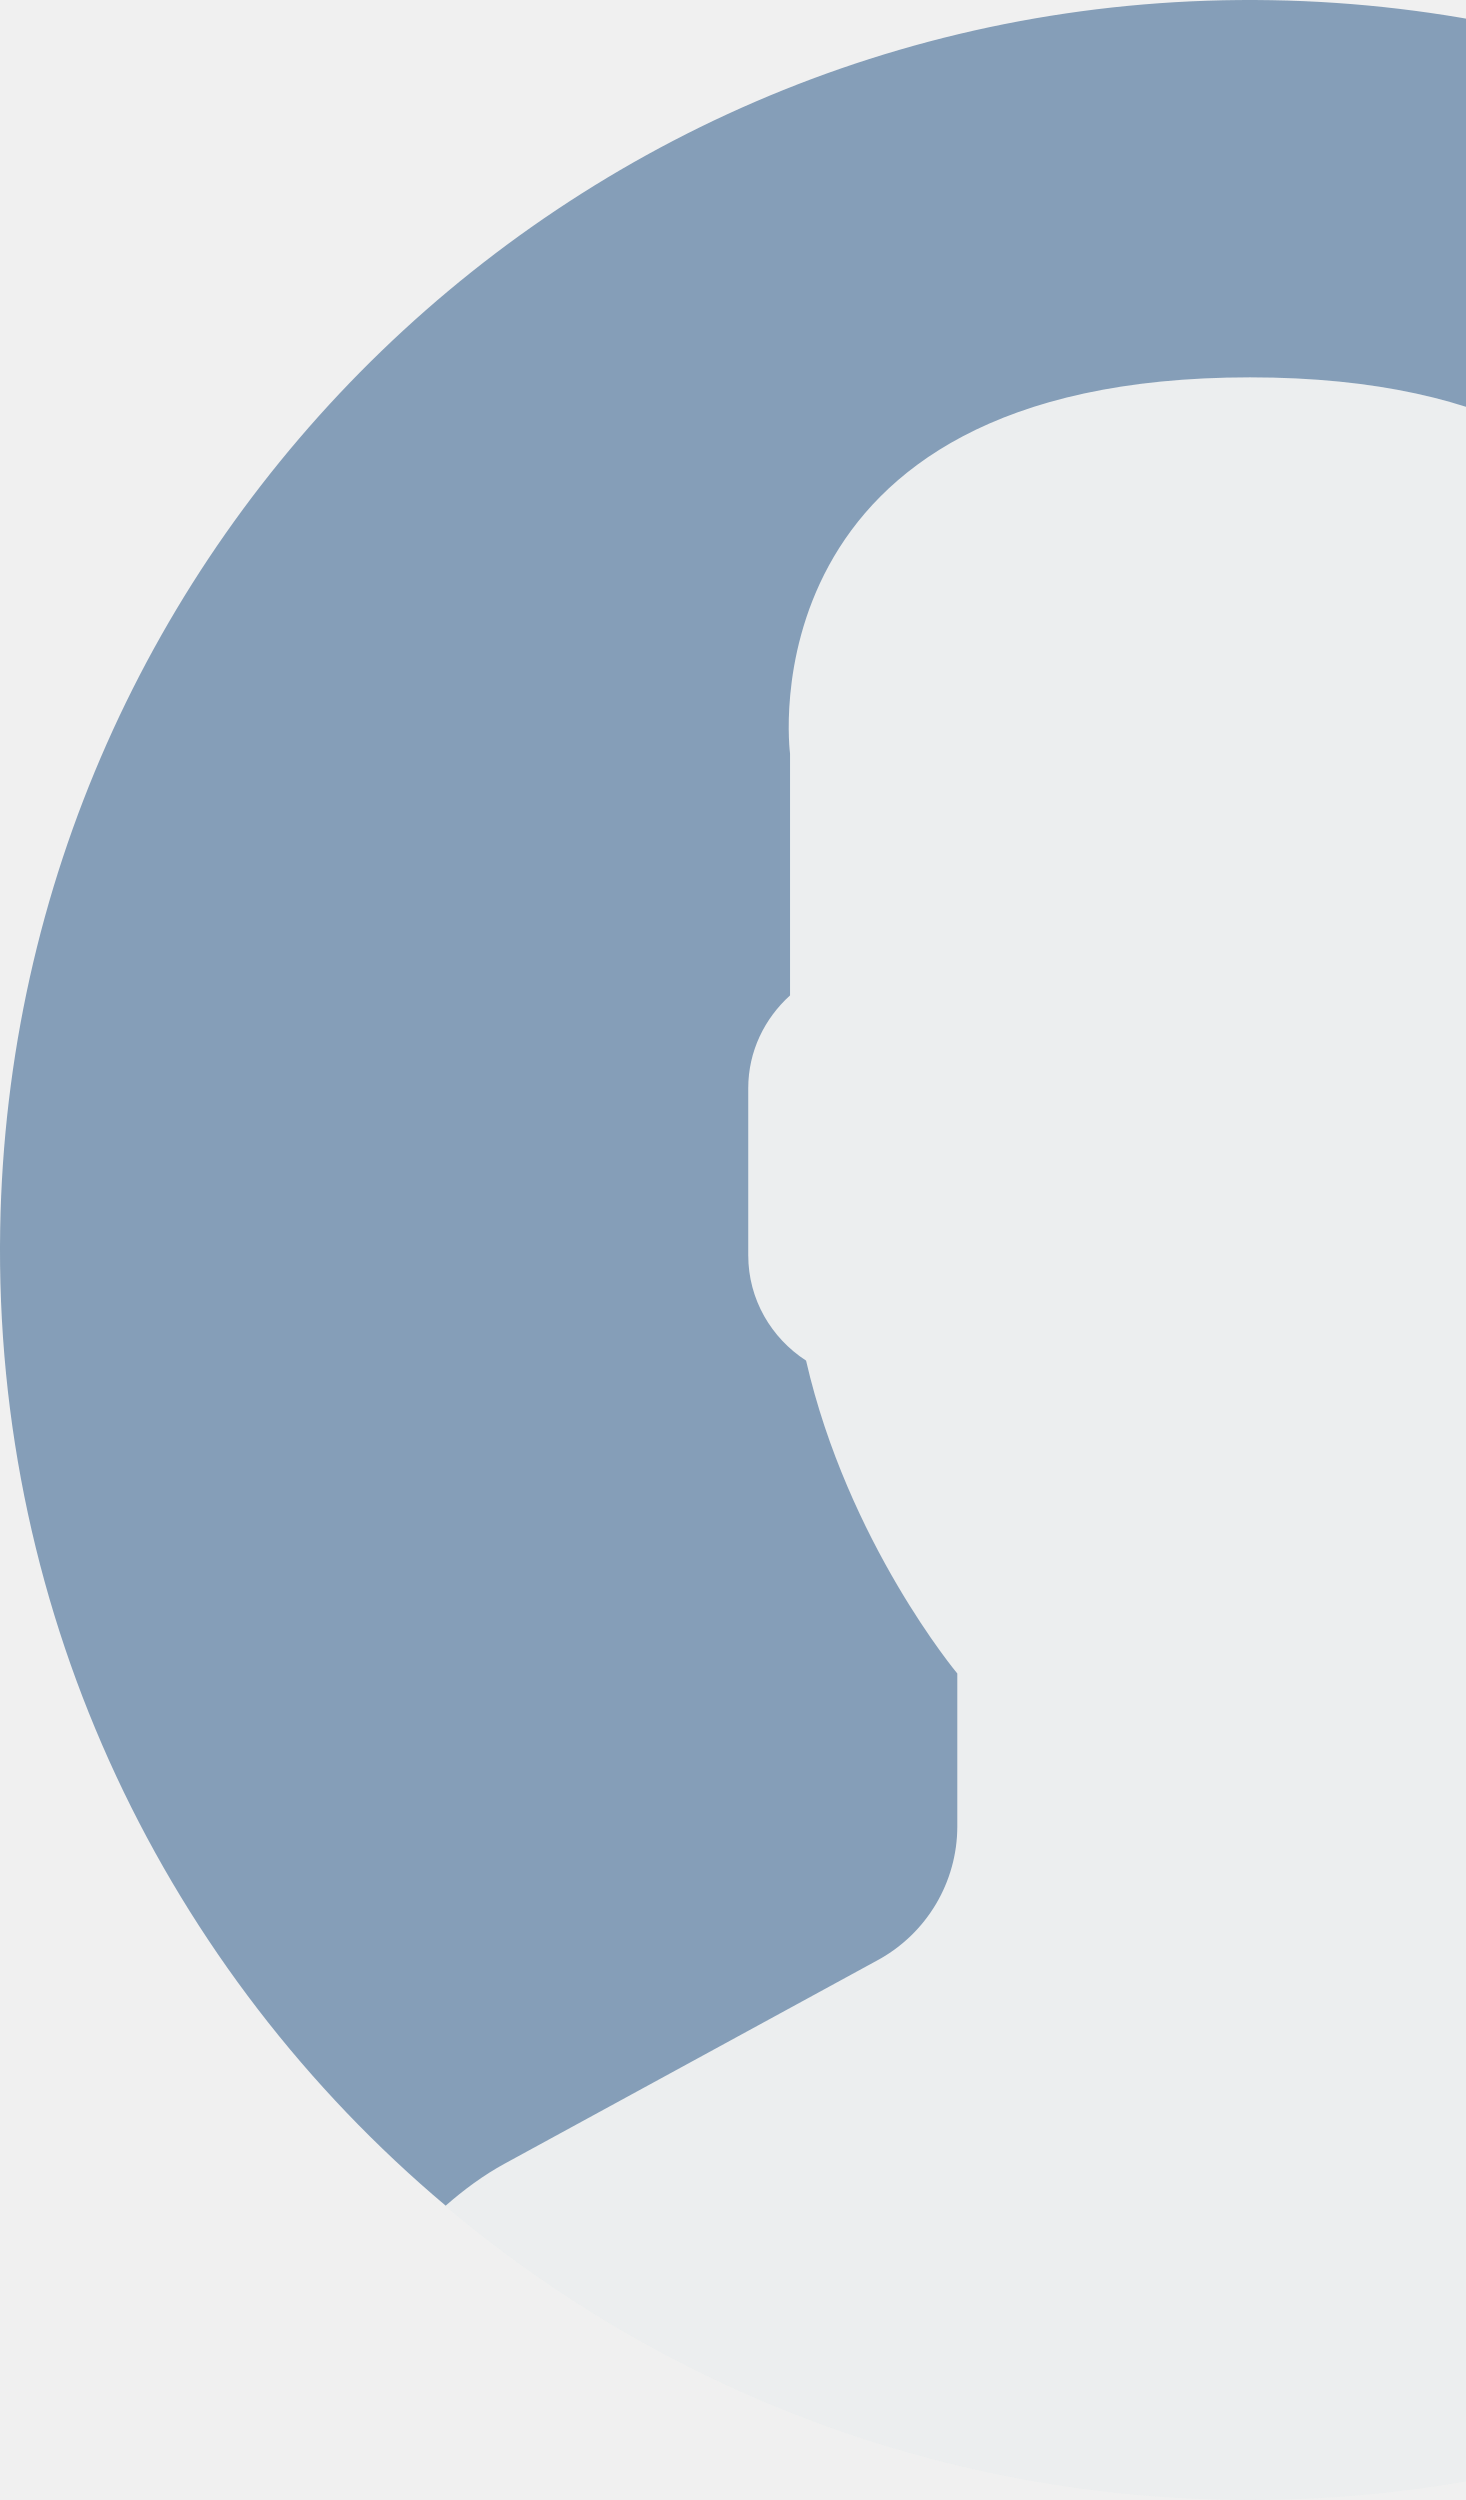
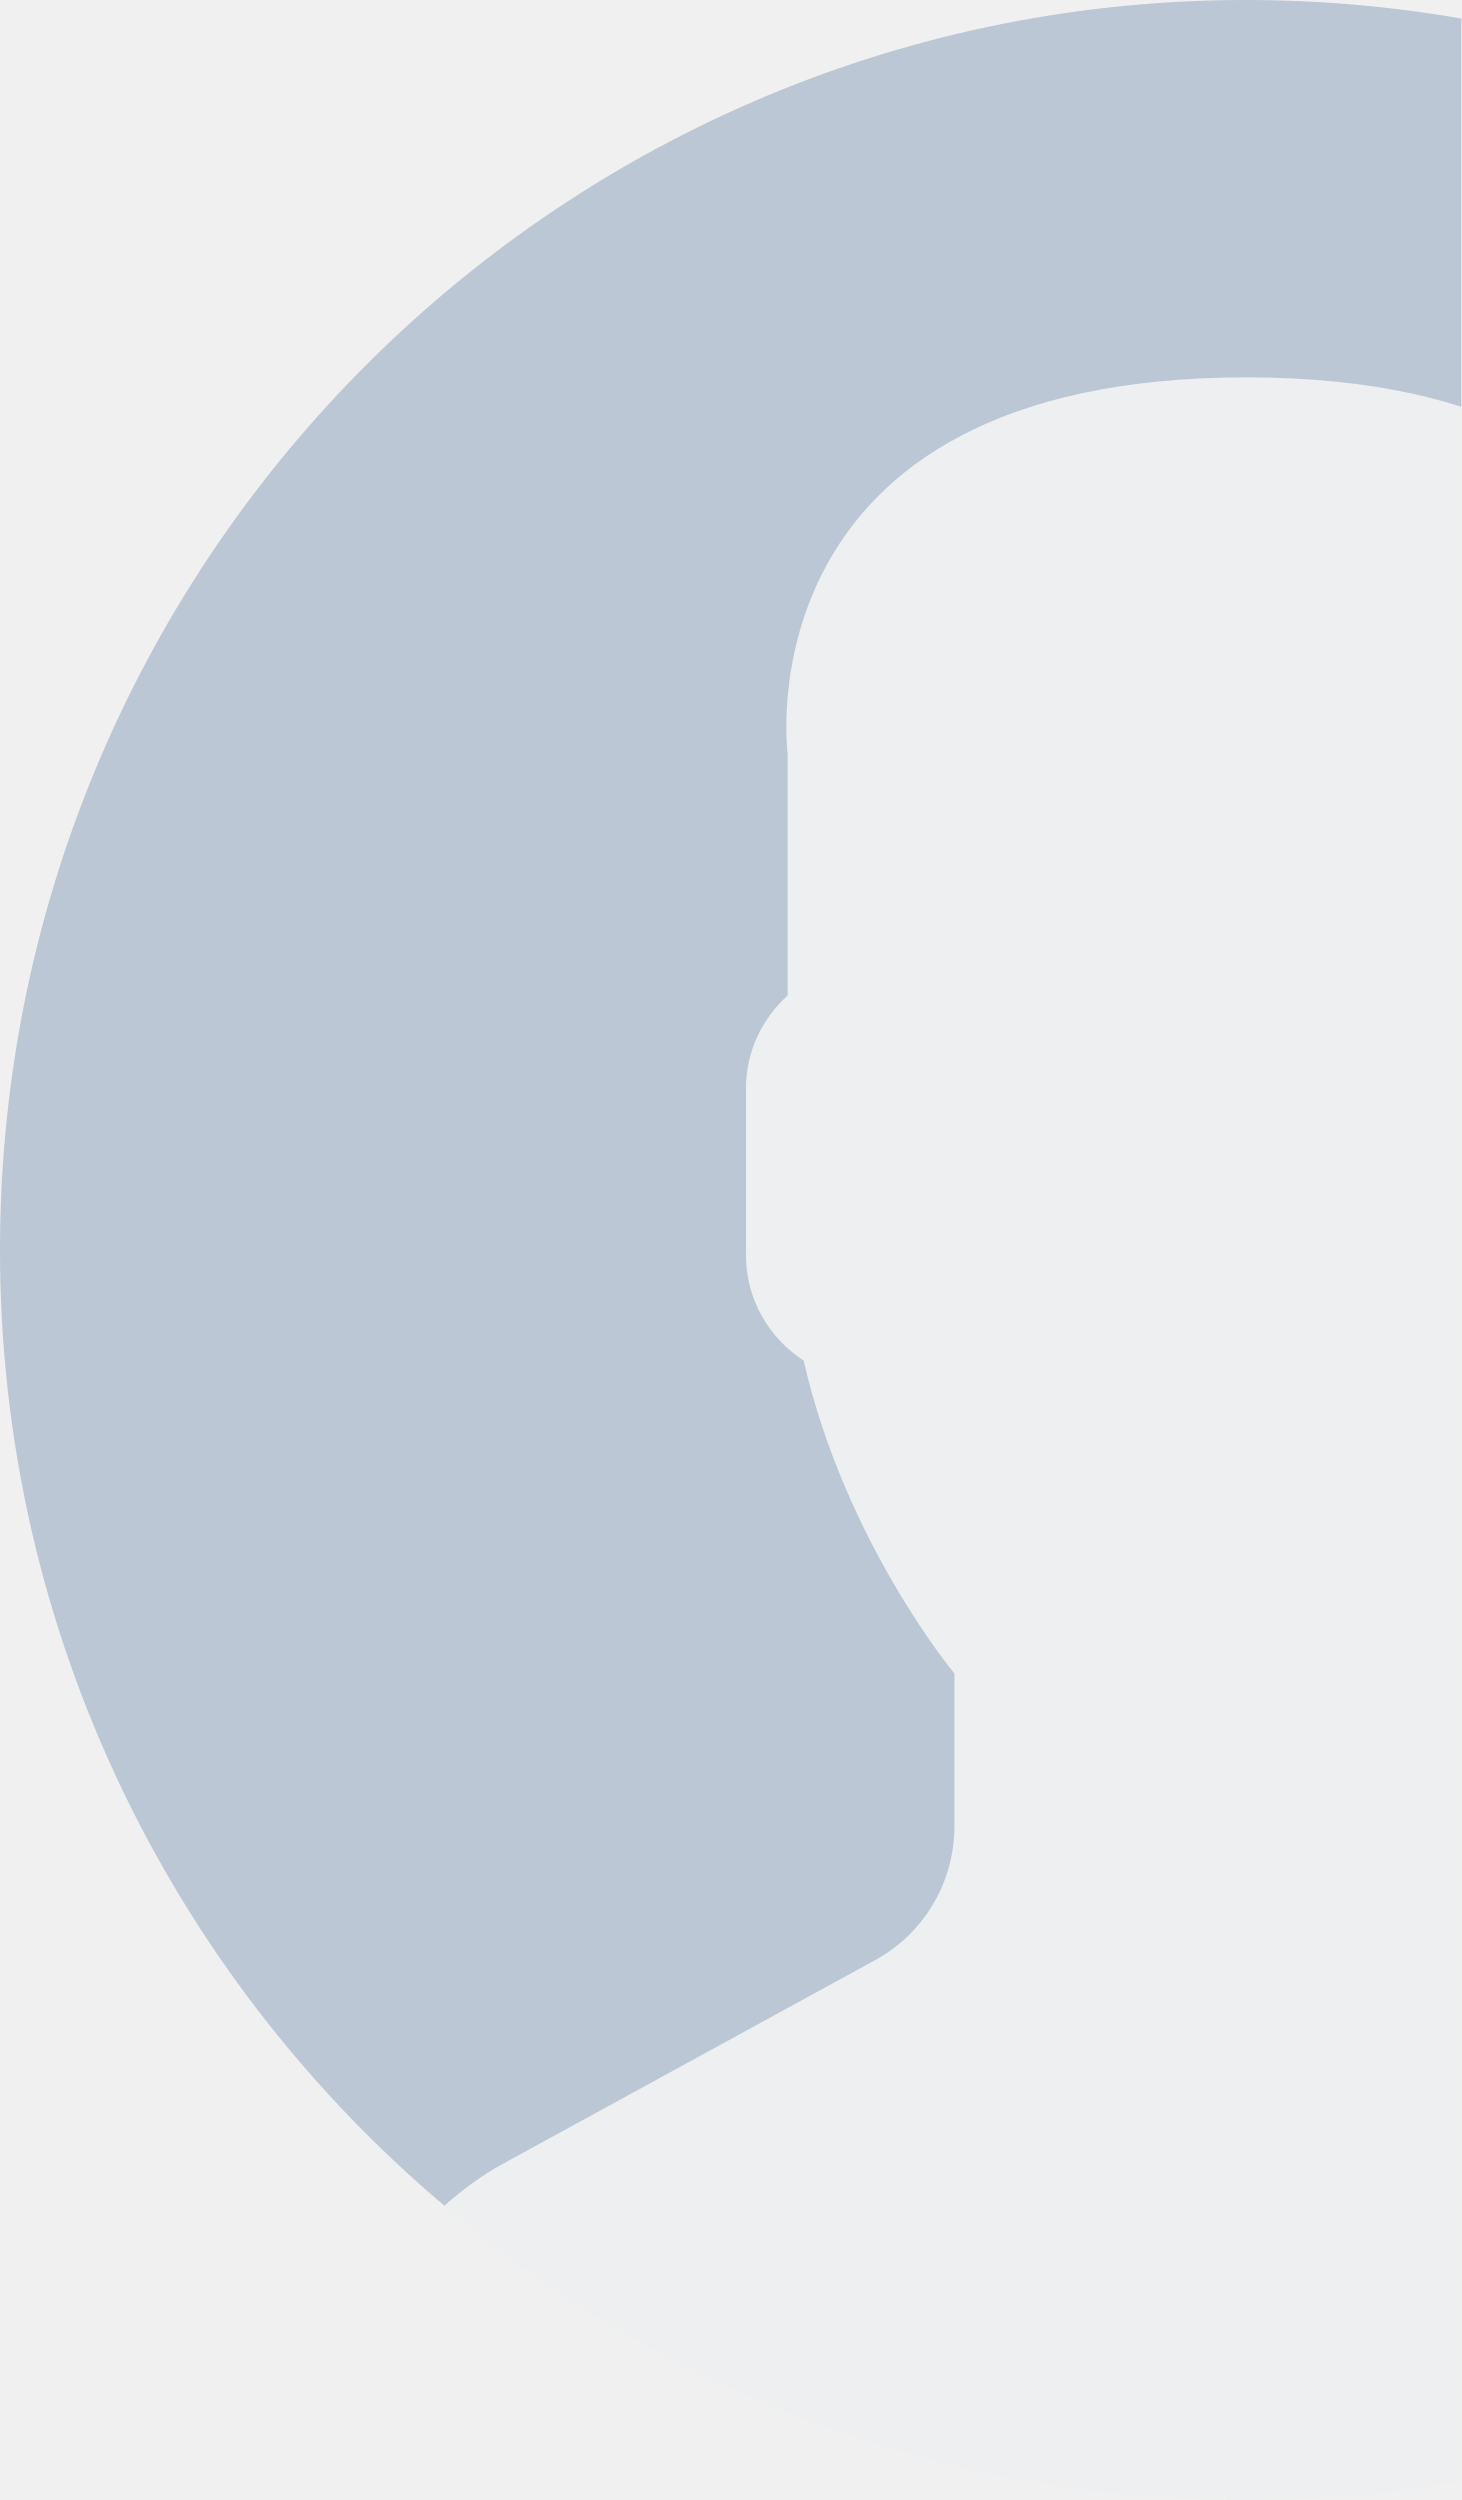
- <svg xmlns="http://www.w3.org/2000/svg" width="394" height="672" viewBox="0 0 394 672" fill="none">
-   <g opacity="0.5">
-     <path d="M235.999 526.848L135.744 581.534C129.861 584.741 124.574 588.685 119.654 592.983C178.105 642.267 253.56 672 336 672C417.832 672 492.804 642.711 551.091 594.099C545.715 589.56 539.882 585.477 533.416 582.256L426.061 528.585C412.19 521.65 403.428 507.474 403.428 491.967V449.847C406.446 446.411 409.895 441.999 413.584 436.787C428.216 416.12 439.285 393.386 446.956 369.537C460.726 365.289 470.869 352.572 470.869 337.458V292.498C470.869 282.608 466.469 273.77 459.635 267.583V202.589C459.635 202.589 472.987 101.447 336.013 101.447C199.039 101.447 212.39 202.589 212.39 202.589V267.583C205.543 273.77 201.156 282.608 201.156 292.498V337.458C201.156 349.301 207.382 359.723 216.701 365.746C227.935 414.649 257.351 449.847 257.351 449.847V490.928C257.338 505.889 249.147 519.672 235.999 526.848Z" fill="#E7ECED" />
-     <path d="M341.743 0.05C156.208 -3.12 3.22 144.72 0.05 330.256C-1.75 435.455 45.138 530.005 119.793 592.881C124.674 588.621 129.911 584.716 135.731 581.546L235.986 526.86C249.134 519.684 257.325 505.901 257.325 490.914V449.834C257.325 449.834 227.896 414.636 216.675 365.732C207.368 359.71 201.13 349.3 201.13 337.445V292.484C201.13 282.594 205.53 273.757 212.364 267.57V202.576C212.364 202.576 199.013 101.433 335.987 101.433C472.961 101.433 459.609 202.576 459.609 202.576V267.57C466.456 273.757 470.843 282.594 470.843 292.484V337.445C470.843 352.559 460.7 365.276 446.93 369.523C439.259 393.373 428.19 416.107 413.558 436.774C409.869 441.985 406.42 446.398 403.402 449.834V491.954C403.402 507.461 412.164 521.649 426.035 528.572L533.39 582.243C539.831 585.464 545.651 589.534 551.014 594.06C623.413 533.682 670.186 443.405 671.923 341.743C675.118 156.208 527.291 3.22 341.743 0.05Z" fill="#194C80" />
+ <svg xmlns="http://www.w3.org/2000/svg" width="242" height="414" viewBox="0 0 242 414" fill="none">
+   <g clip-path="url(#clip0)">
+     <g opacity="0.5">
+       <path opacity="0.5" d="M144.954 324.576L83.376 358.266C79.762 360.242 76.515 362.672 73.493 365.32C109.394 395.682 155.74 414 206.376 414C256.638 414 302.687 395.956 338.487 366.007C335.185 363.211 331.603 360.696 327.631 358.711L261.692 325.646C253.173 321.374 247.791 312.64 247.791 303.087V277.138C249.645 275.021 251.763 272.303 254.029 269.092C263.016 256.36 269.815 242.354 274.526 227.661C282.984 225.044 289.214 217.21 289.214 207.898V180.2C289.214 174.107 286.511 168.662 282.314 164.85V124.809C282.314 124.809 290.515 62.499 206.384 62.499C122.252 62.499 130.453 124.809 130.453 124.809V164.85C126.247 168.662 123.553 174.107 123.553 180.2V207.898C123.553 215.194 127.377 221.615 133.101 225.326C140.001 255.453 158.068 277.138 158.068 277.138V302.447C158.06 311.664 153.029 320.155 144.954 324.576Z" fill="#E7ECED" />
+       <path opacity="0.5" d="M209.903 0.031C95.945 -1.922 1.978 89.158 0.031 203.461C-1.075 268.271 27.724 326.521 73.579 365.257C76.576 362.633 79.793 360.227 83.368 358.274L144.946 324.583C153.021 320.162 158.052 311.671 158.052 302.438V277.13C158.052 277.13 139.977 255.445 133.085 225.317C127.368 221.607 123.537 215.194 123.537 207.89V180.191C123.537 174.098 126.239 168.654 130.437 164.842V124.801C130.437 124.801 122.236 62.49 206.368 62.49C290.499 62.49 282.298 124.801 282.298 124.801V164.842C286.503 168.654 289.198 174.098 289.198 180.191V207.89C289.198 217.202 282.968 225.036 274.51 227.653C269.799 242.346 263 256.352 254.013 269.084C251.747 272.294 249.629 275.013 247.775 277.13V303.079C247.775 312.632 253.157 321.373 261.676 325.638L327.615 358.703C331.571 360.688 335.146 363.195 338.44 365.983C382.908 328.786 411.637 273.169 412.704 210.538C414.666 96.235 323.869 1.984 209.903 0.031Z" fill="#194C80" />
+     </g>
  </g>
+   <defs>
+     <clipPath id="clip0">
+       <rect width="242" height="414" fill="white" />
+     </clipPath>
+   </defs>
</svg>
